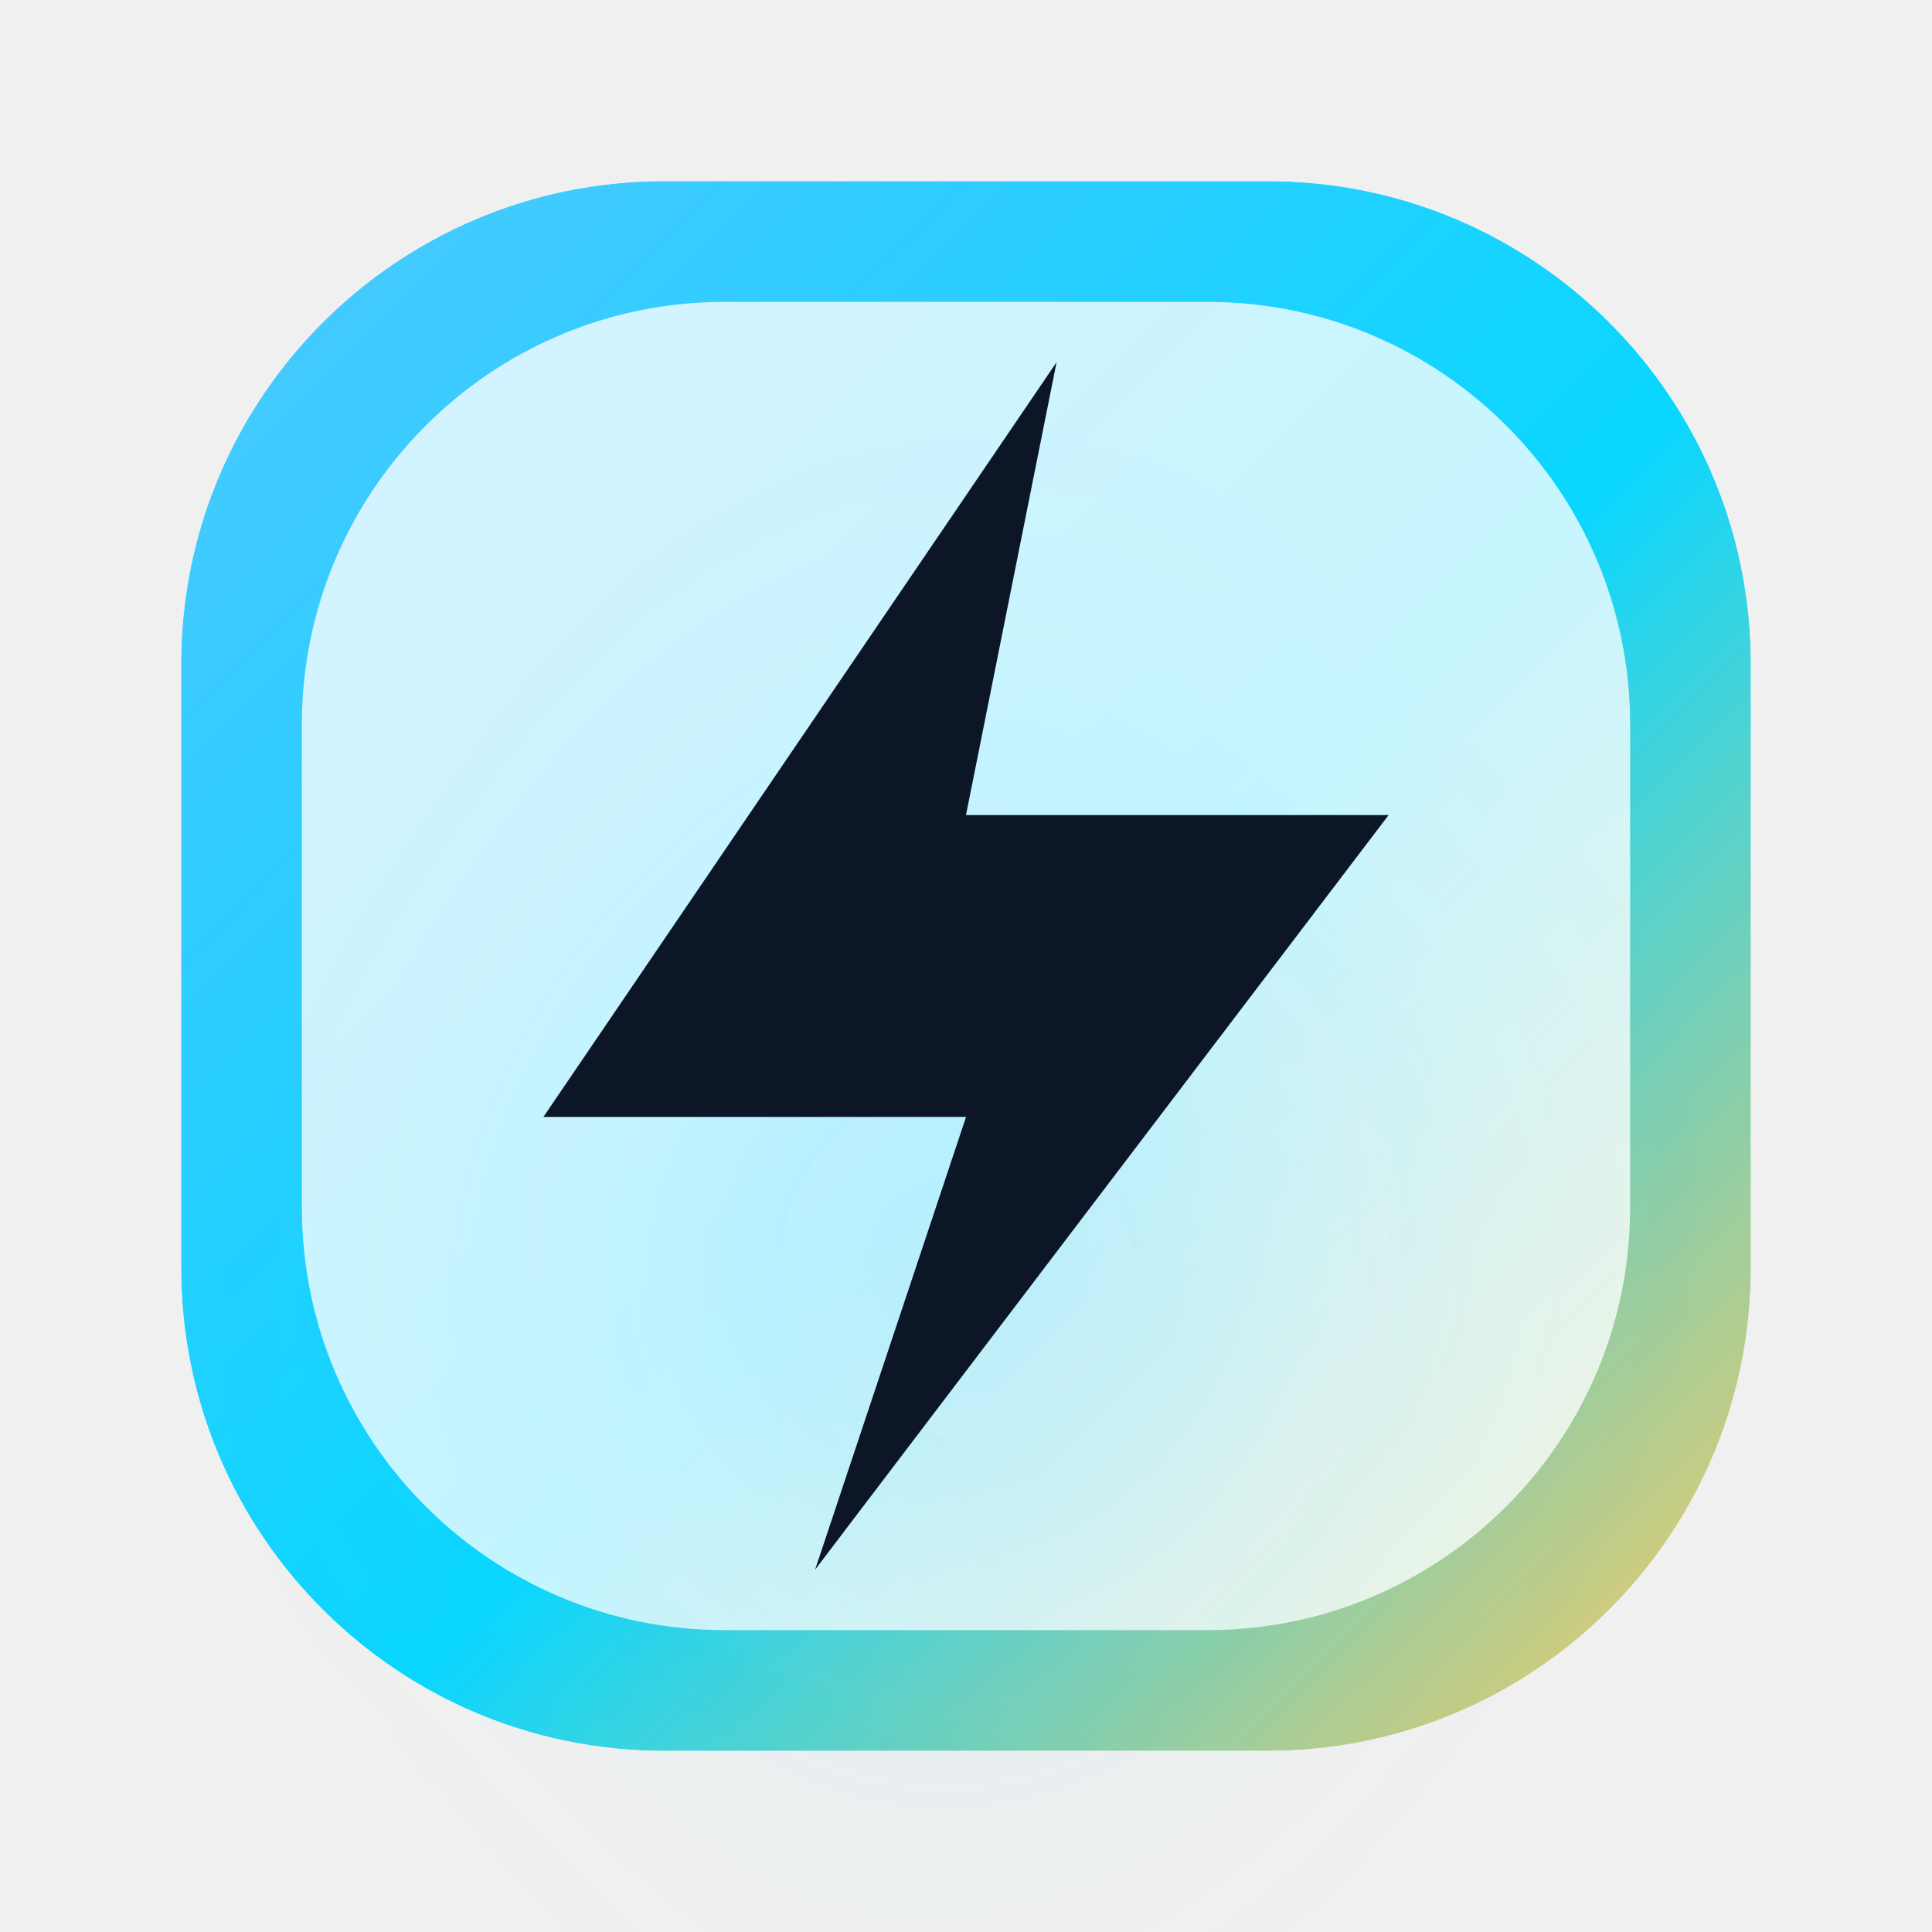
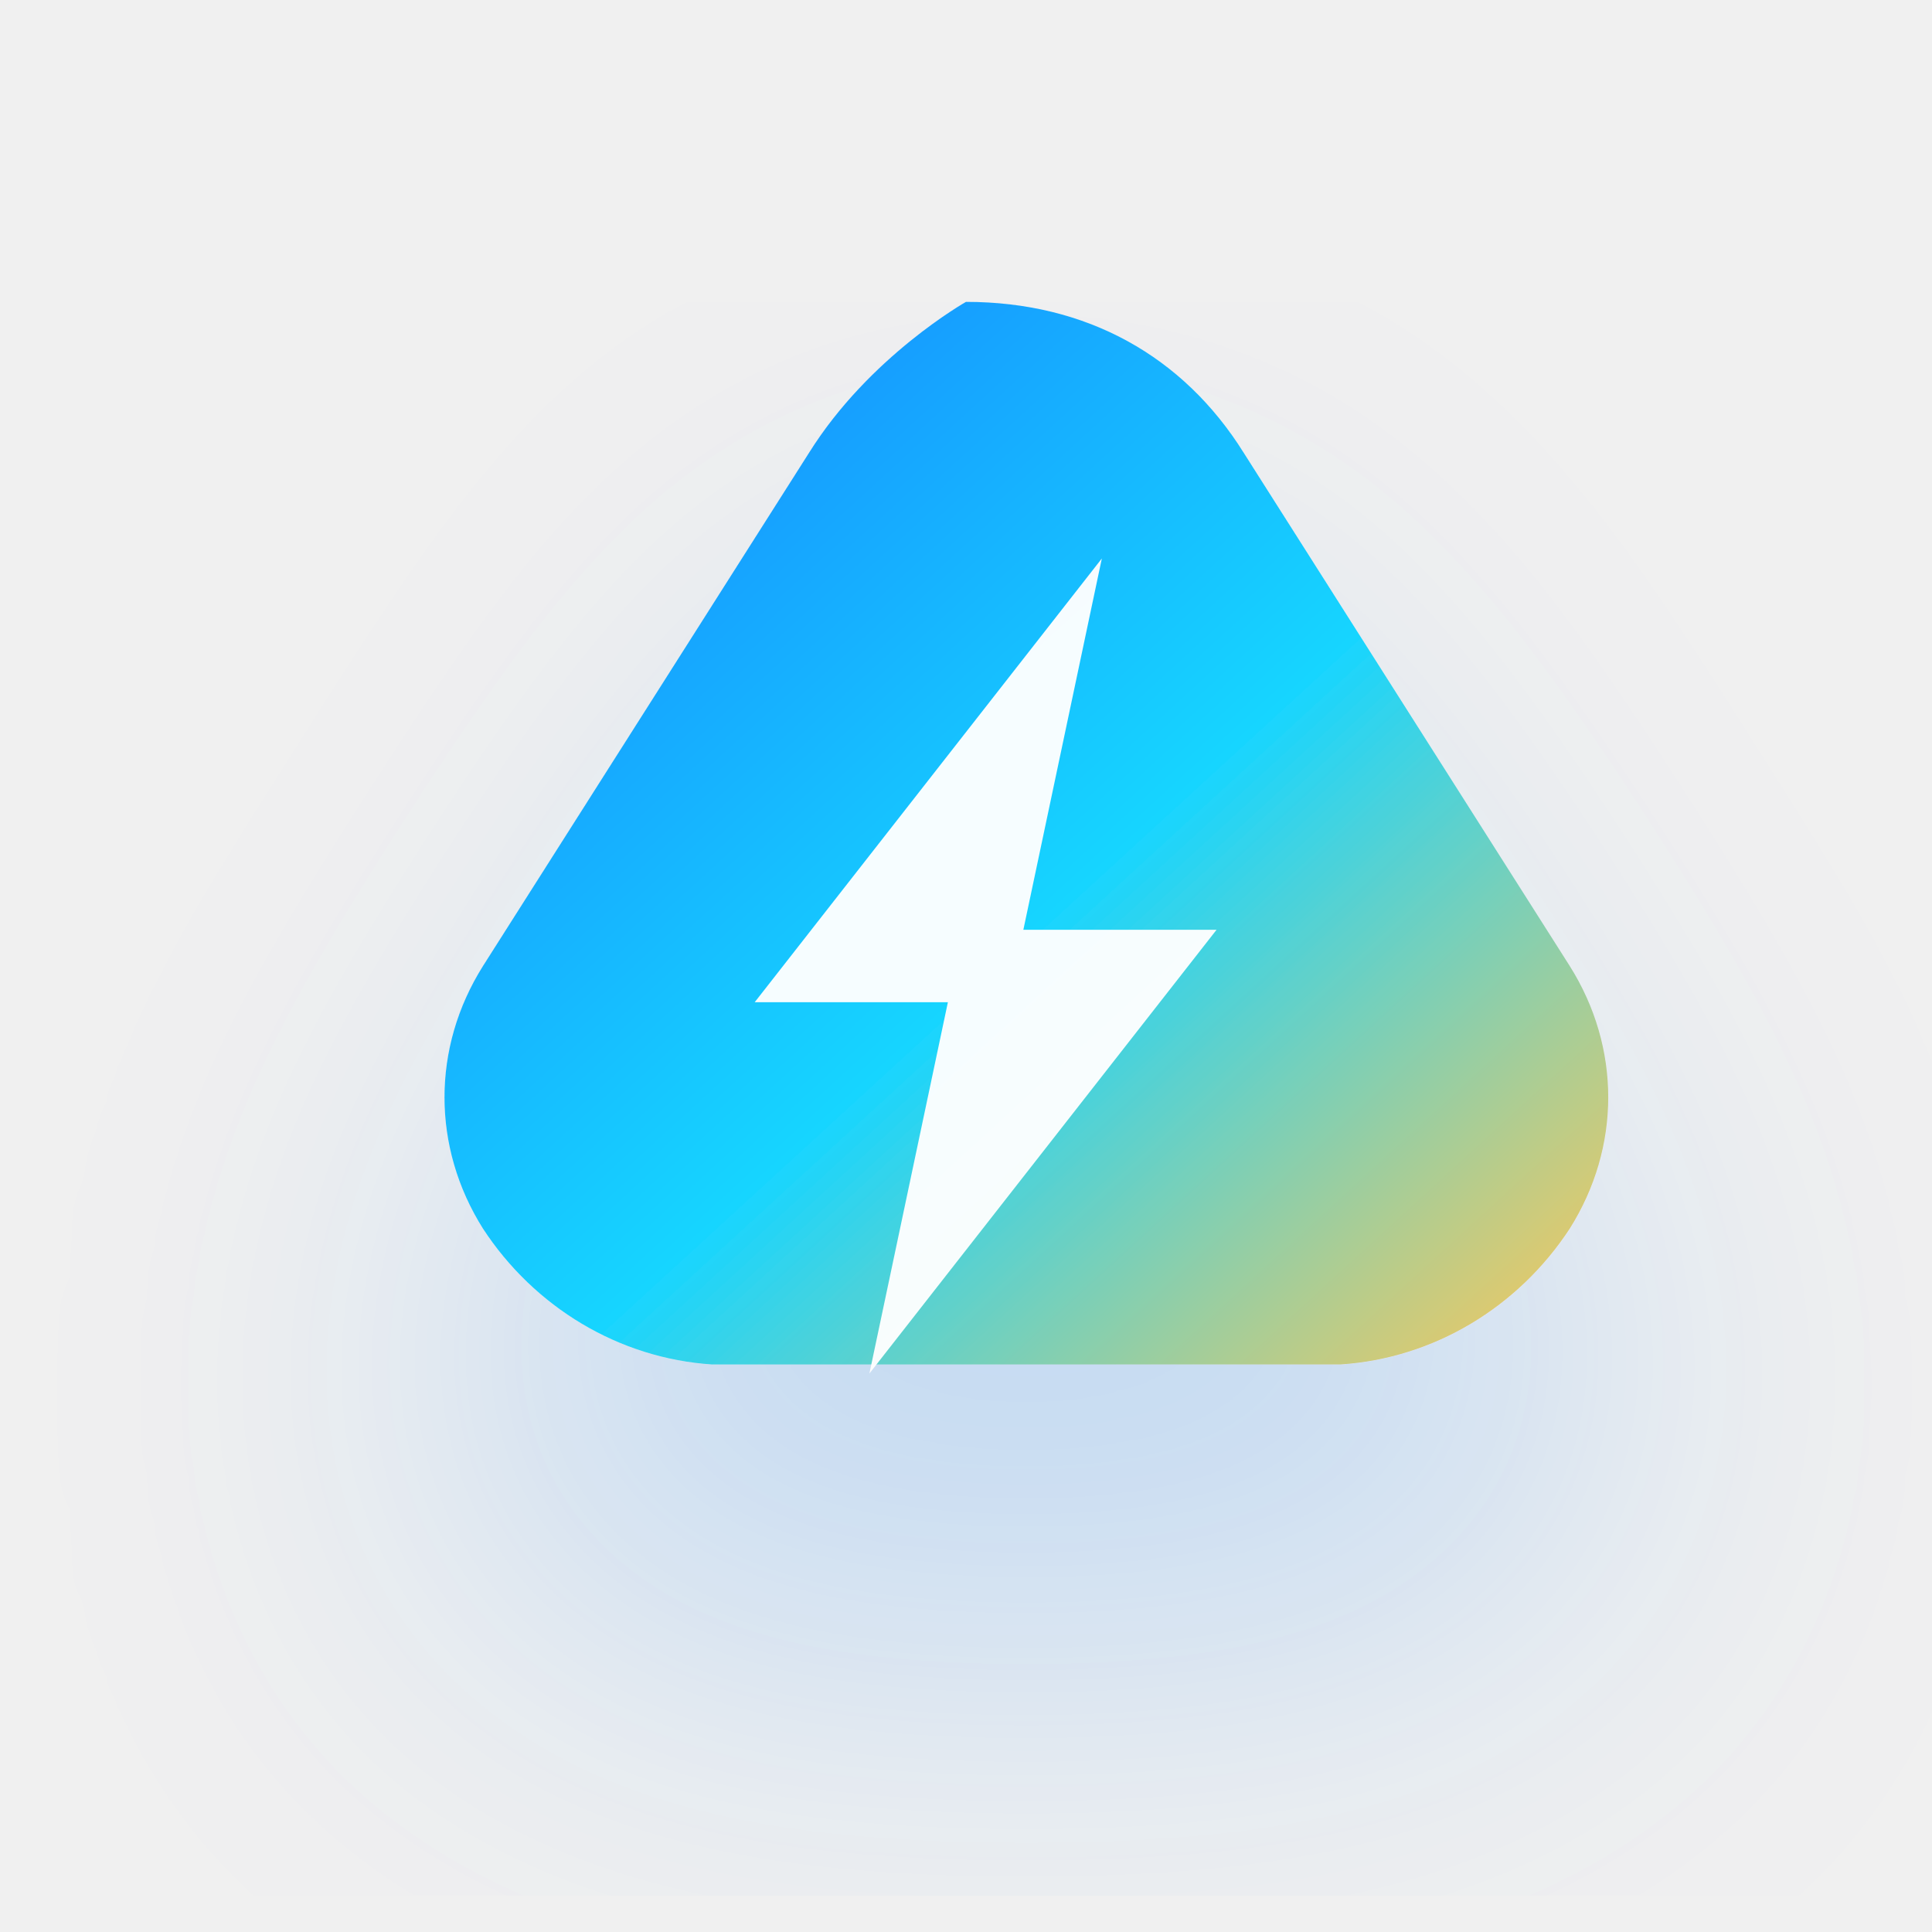
<svg xmlns="http://www.w3.org/2000/svg" viewBox="0 0 64 64" role="img" aria-label="KVB Énergie">
  <defs>
-     <linearGradient id="g" x1="0" y1="0" x2="1" y2="1">
-       <stop offset="0" stop-color="#48c6ff" />
-       <stop offset="0.55" stop-color="#00d4ff" />
-       <stop offset="1" stop-color="#ffc857" />
+     <linearGradient id="tri" x1="0" y1="0" x2="1" y2="1">
+       <stop offset="0" stop-color="#1A7CFF" />
+       <stop offset="0.55" stop-color="#18D5FF" />
+       <stop offset="1" stop-color="#FFC857" />
    </linearGradient>
    <filter id="s" x="-50%" y="-50%" width="200%" height="200%">
-       <feDropShadow dx="0" dy="10" stdDeviation="10" flood-color="#48c6ff" flood-opacity="0.22" />
+       <feDropShadow dx="0" dy="10" stdDeviation="10" flood-color="#1A7CFF" flood-opacity="0.18" />
    </filter>
-     <mask id="ring">
-       <rect x="6" y="6" width="52" height="52" rx="16" fill="white" />
-       <rect x="10" y="10" width="44" height="44" rx="14" fill="black" />
-     </mask>
  </defs>
-   <rect x="6" y="6" width="52" height="52" rx="16" fill="#ffffff" />
-   <rect x="6" y="6" width="52" height="52" rx="16" fill="url(#g)" opacity="0.22" />
-   <rect x="6" y="6" width="52" height="52" rx="16" fill="url(#g)" mask="url(#ring)" opacity="0.95" />
-   <path d="M35 12L18 37h14l-5 15 19-25H32l3-15Z" fill="#091428" filter="url(#s)" />
+   <path d="M32 10        C36 10 39.2 11.8 41.2 15.0        L52 32.0        C53.7 34.7 53.7 38.0 52 40.7        C50.3 43.3 47.5 45.0 44.4 45.2        L23.6 45.2        C20.5 45.0 17.7 43.3 16 40.7        C14.3 38.0 14.3 34.7 16 32.0        L26.8 15.0        C28.8 11.8 32 10 32 10Z" fill="url(#tri)" filter="url(#s)" />
+   <path d="M36.5 18.5        L25 33.2        H31.4        L28.8 45.5        L40.3 30.8        H33.9        Z" fill="#ffffff" opacity="0.96" />
</svg>
